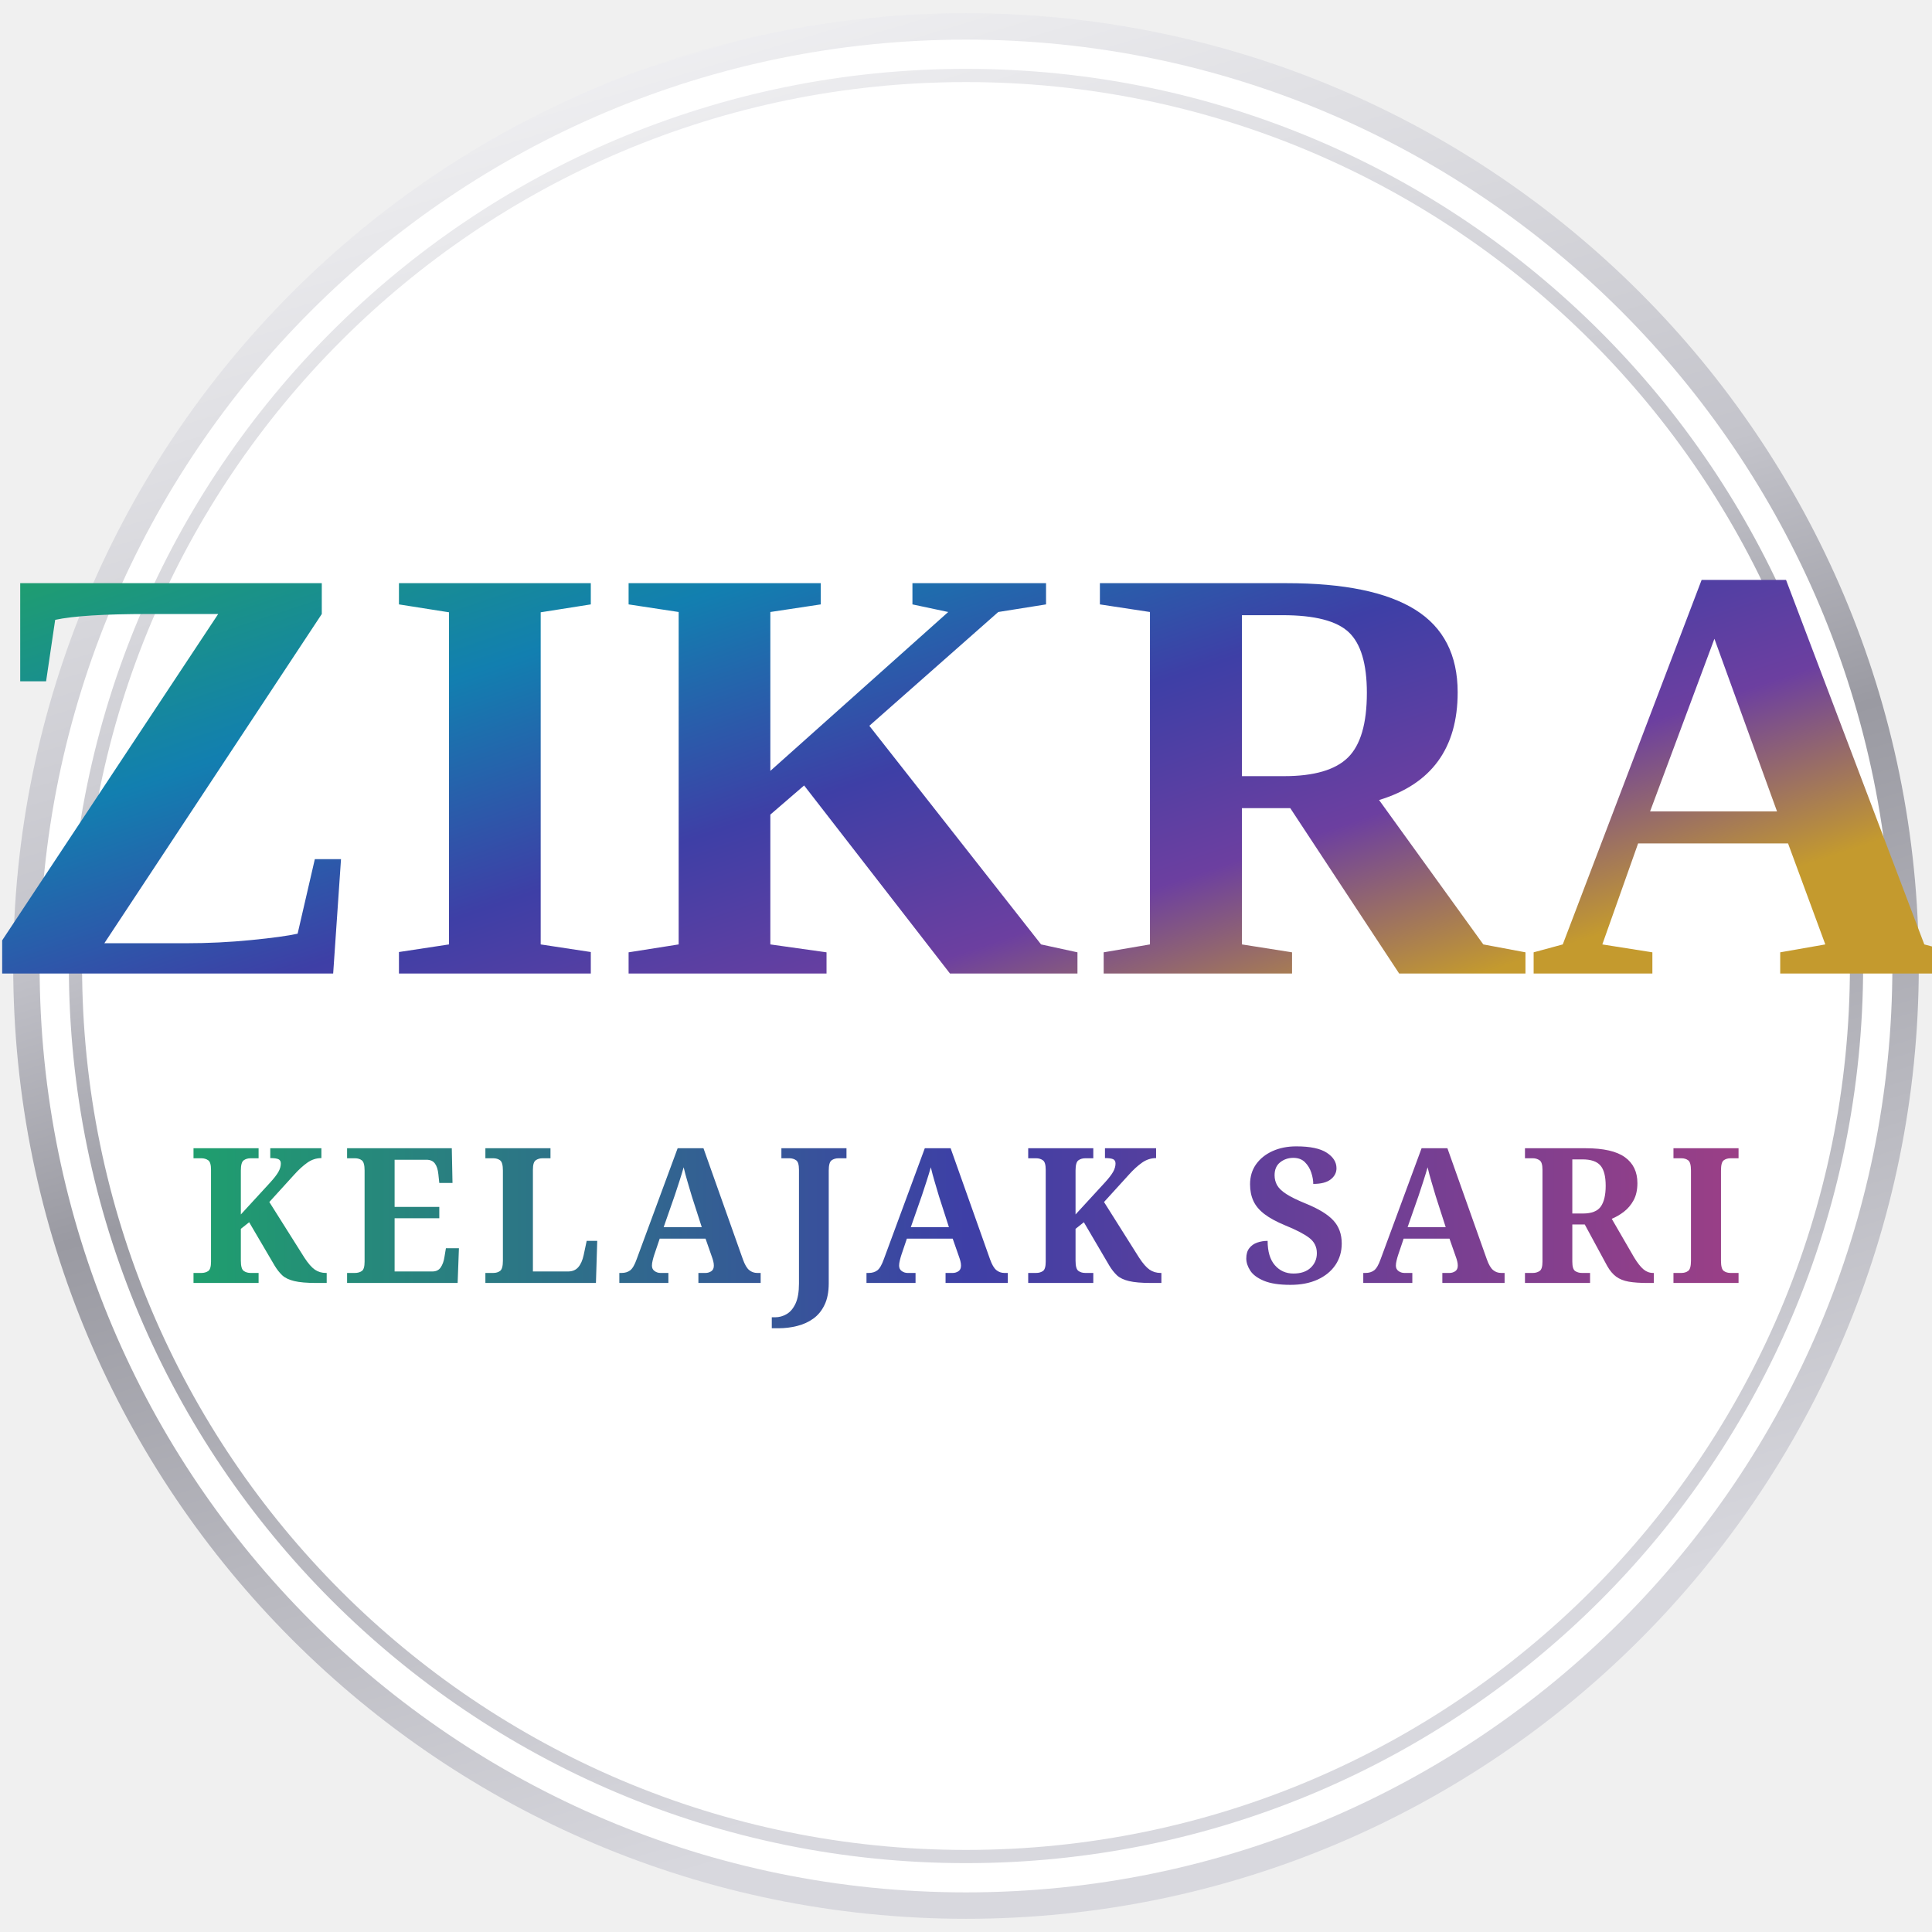
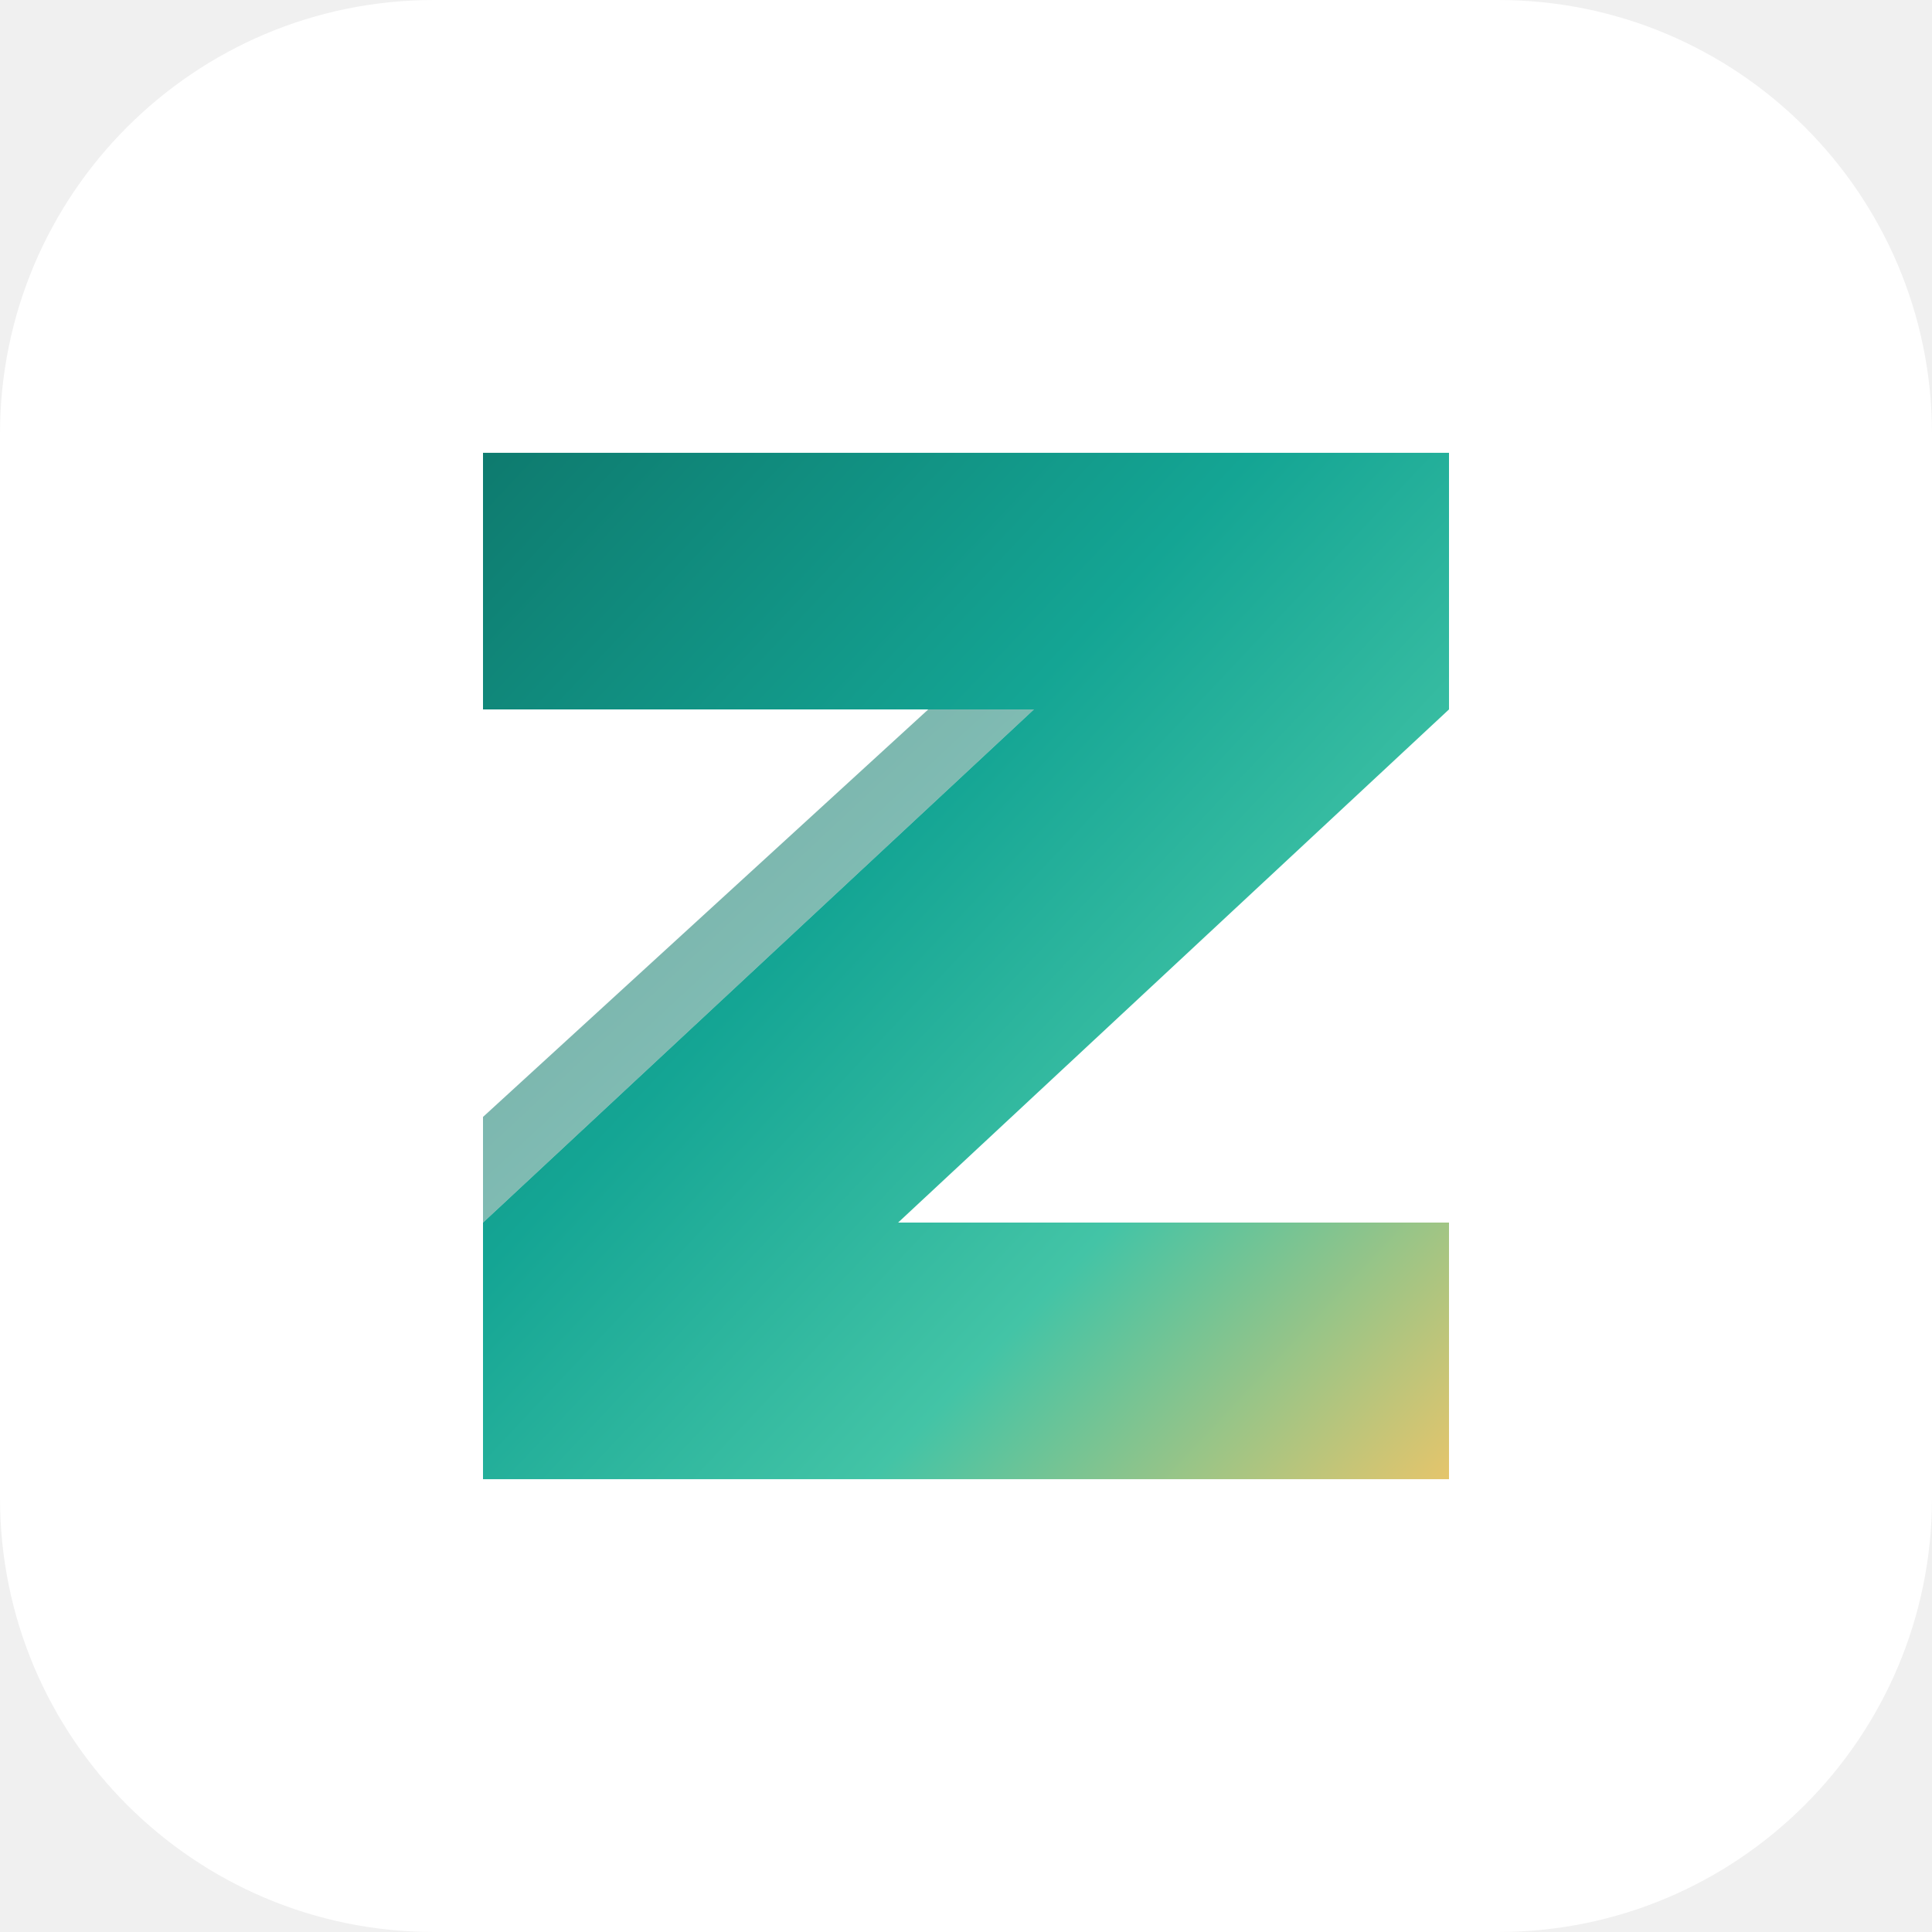
<svg xmlns="http://www.w3.org/2000/svg" viewBox="0 0 512 512" role="img" aria-label="Zikra">
  <defs>
-     <linearGradient id="zk-text" x1="0" y1="0" x2="1" y2="0.6">
-       <stop offset="0" stop-color="#1F9E6E" />
-       <stop offset="0.28" stop-color="#127FB0" />
-       <stop offset="0.55" stop-color="#3E3FA6" />
-       <stop offset="0.78" stop-color="#6C3FA0" />
-       <stop offset="1" stop-color="#C49A2E" />
+     <linearGradient id="zk-z" x1="0" y1="0" x2="1" y2="1">
+       <stop offset="0" stop-color="#0E7A6E" />
+       <stop offset="0.4" stop-color="#14A594" />
+       <stop offset="0.7" stop-color="#43C4A6" />
+       <stop offset="1" stop-color="#E7C56B" />
    </linearGradient>
-     <linearGradient id="zk-sub" x1="0" y1="0" x2="1" y2="0">
-       <stop offset="0" stop-color="#1F9E6E" />
-       <stop offset="0.5" stop-color="#3E3FA6" />
-       <stop offset="1" stop-color="#9A3F86" />
-     </linearGradient>
-     <linearGradient id="zk-silver" x1="0" y1="0" x2="0.3" y2="1">
-       <stop offset="0" stop-color="#fbfbfc" />
-       <stop offset="0.45" stop-color="#c4c4cb" />
-       <stop offset="0.6" stop-color="#9a9aa2" />
-       <stop offset="1" stop-color="#d8d8de" />
+     <linearGradient id="zk-facet" x1="0" y1="0" x2="1" y2="1">
+       <stop offset="0" stop-color="#0B5F57" />
+       <stop offset="1" stop-color="#1FA890" />
    </linearGradient>
  </defs>
-   <circle cx="256" cy="256" r="252" fill="#ffffff" />
-   <circle cx="256" cy="256" r="249" fill="none" stroke="url(#zk-silver)" stroke-width="7" />
-   <circle cx="256" cy="256" r="236" fill="none" stroke="url(#zk-silver)" stroke-width="3.5" />
-   <text x="256" y="258" text-anchor="middle" font-family="Georgia, 'Times New Roman', serif" font-weight="800" font-size="158" letter-spacing="2" fill="url(#zk-text)">ZIKRA</text>
-   <text x="256" y="340" text-anchor="middle" font-family="Georgia, serif" font-weight="700" font-size="50" letter-spacing="4" fill="url(#zk-sub)">KELAJAK SARI</text>
+   <rect x="0" y="0" width="512" height="512" rx="115" fill="#ffffff" />
+   <path d="M128 120 L384 120 L384 188 L238 324 L384 324 L384 392 L128 392 L128 324 L274 188 L128 188 Z" fill="url(#zk-z)" />
+   <path d="M274 188 L128 324 L128 296 L246 188 Z" fill="url(#zk-facet)" opacity="0.55" />
</svg>
